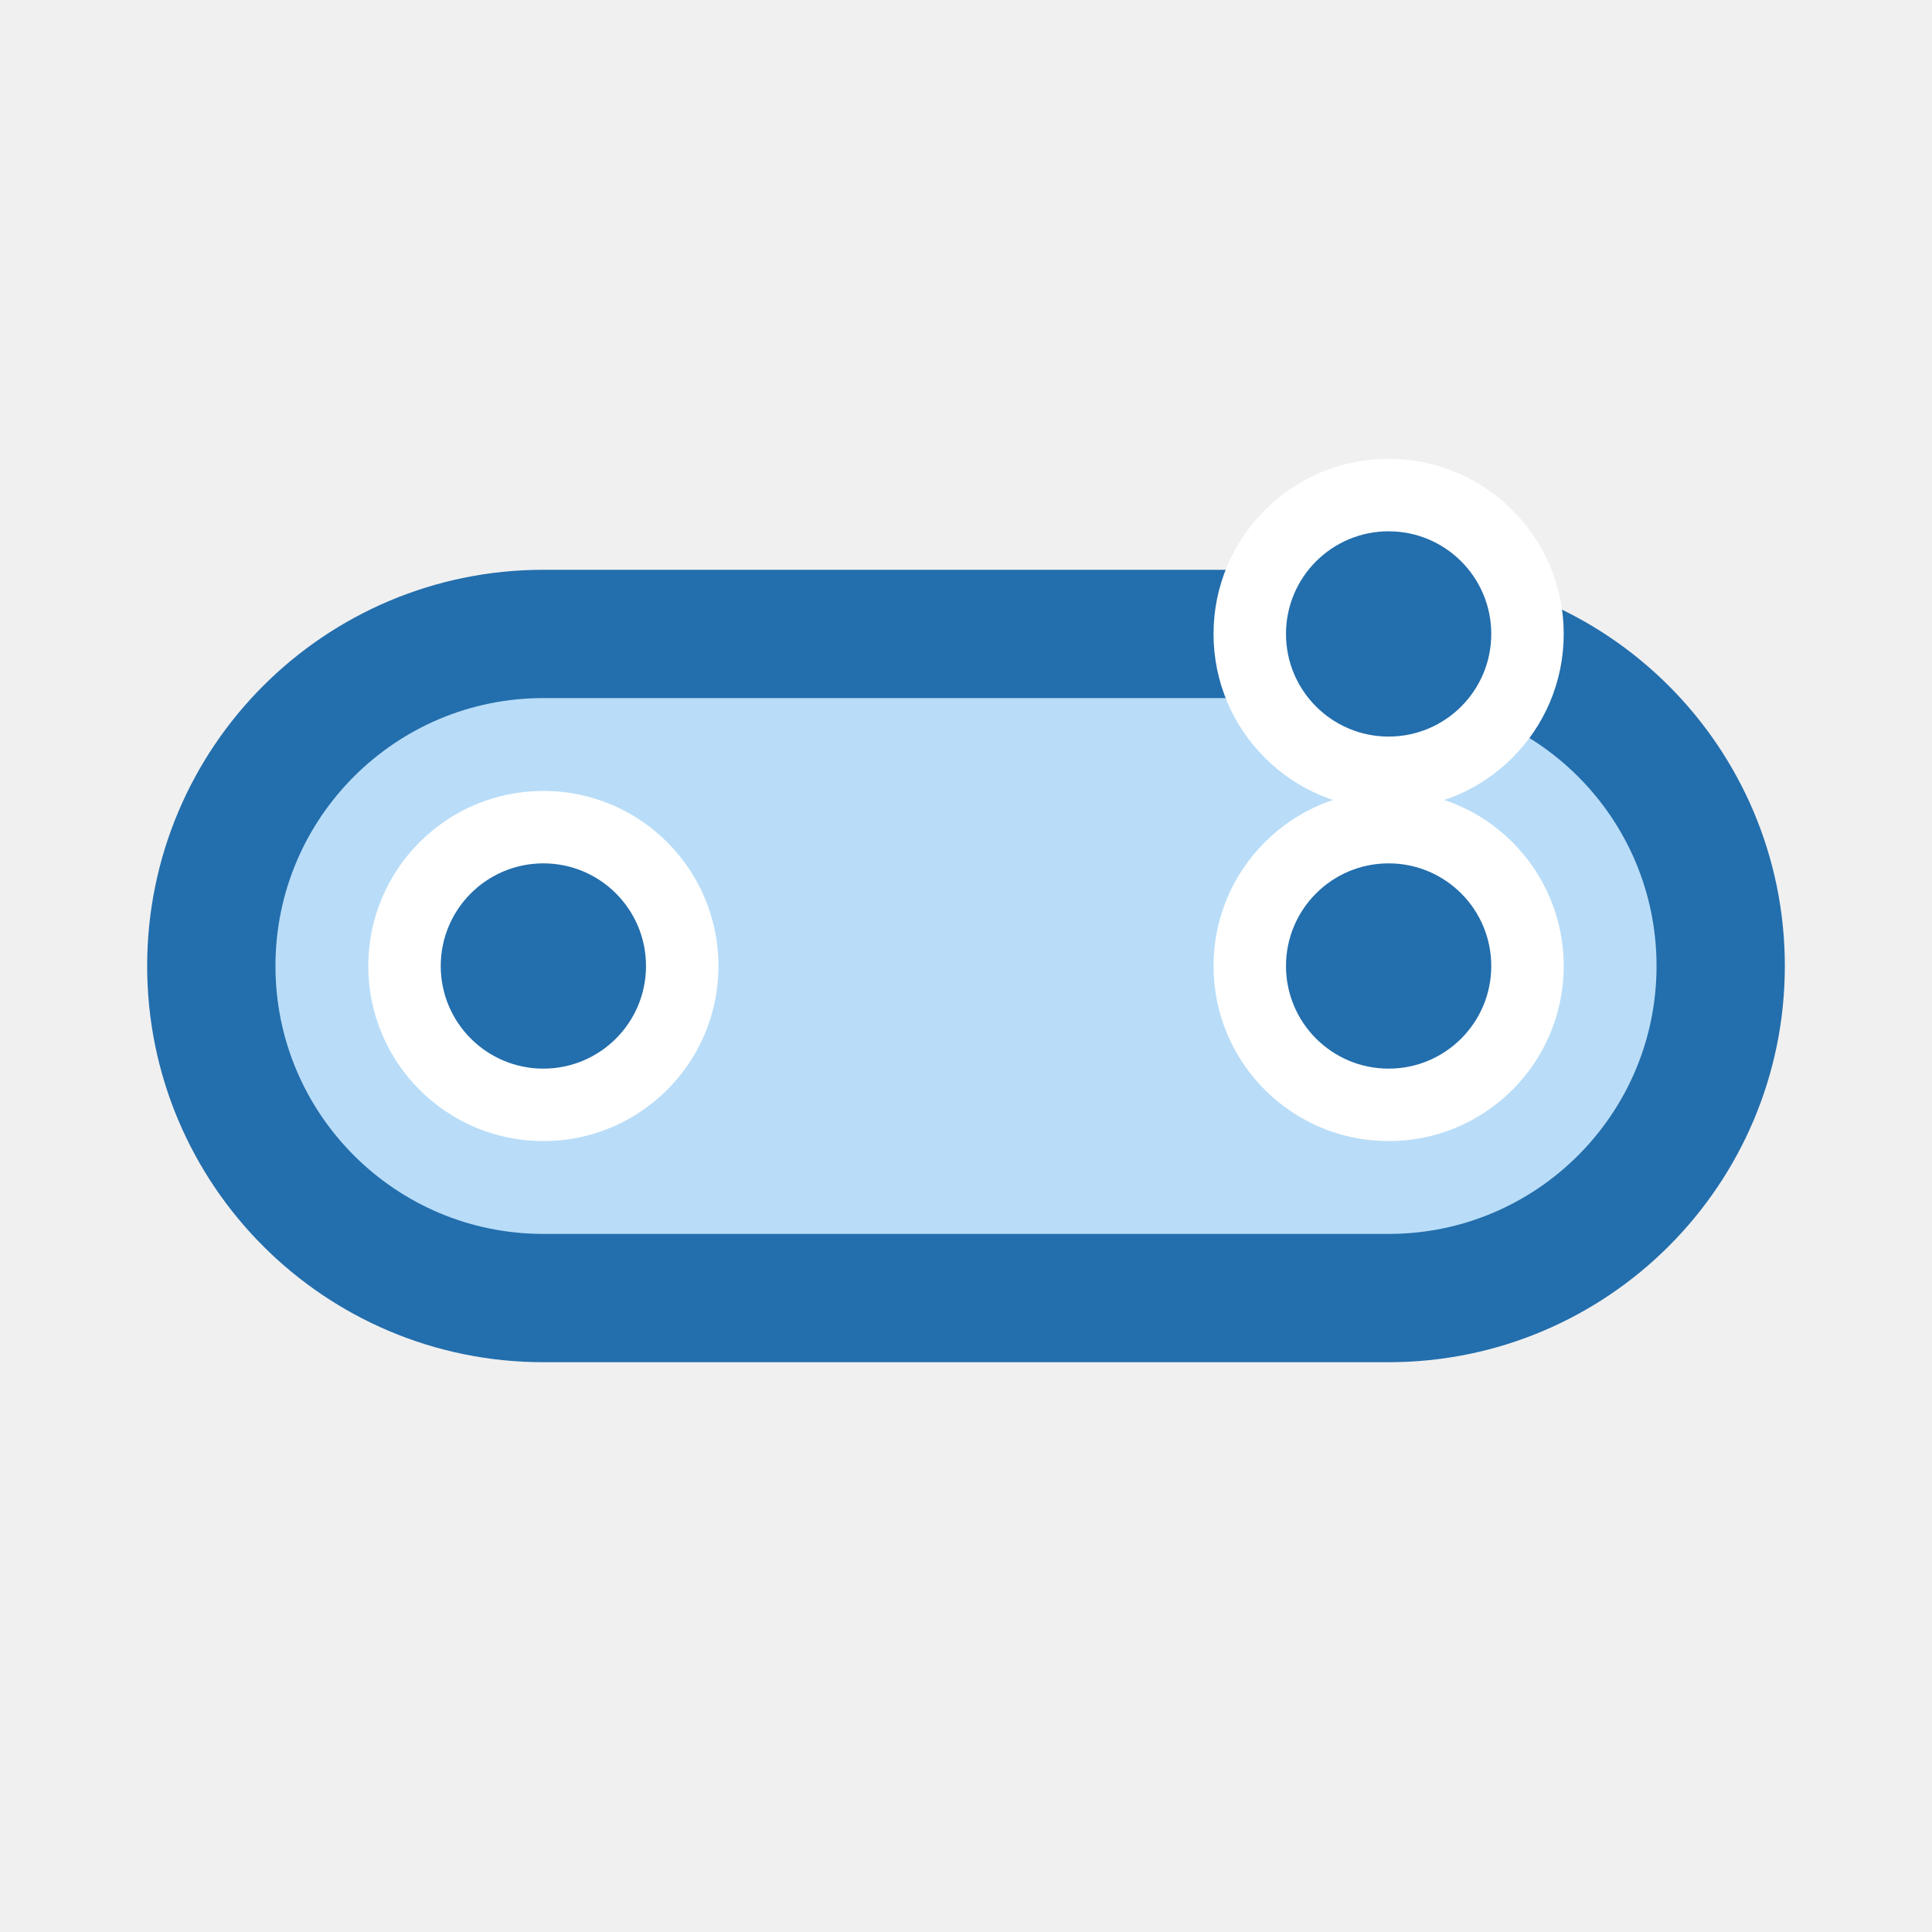
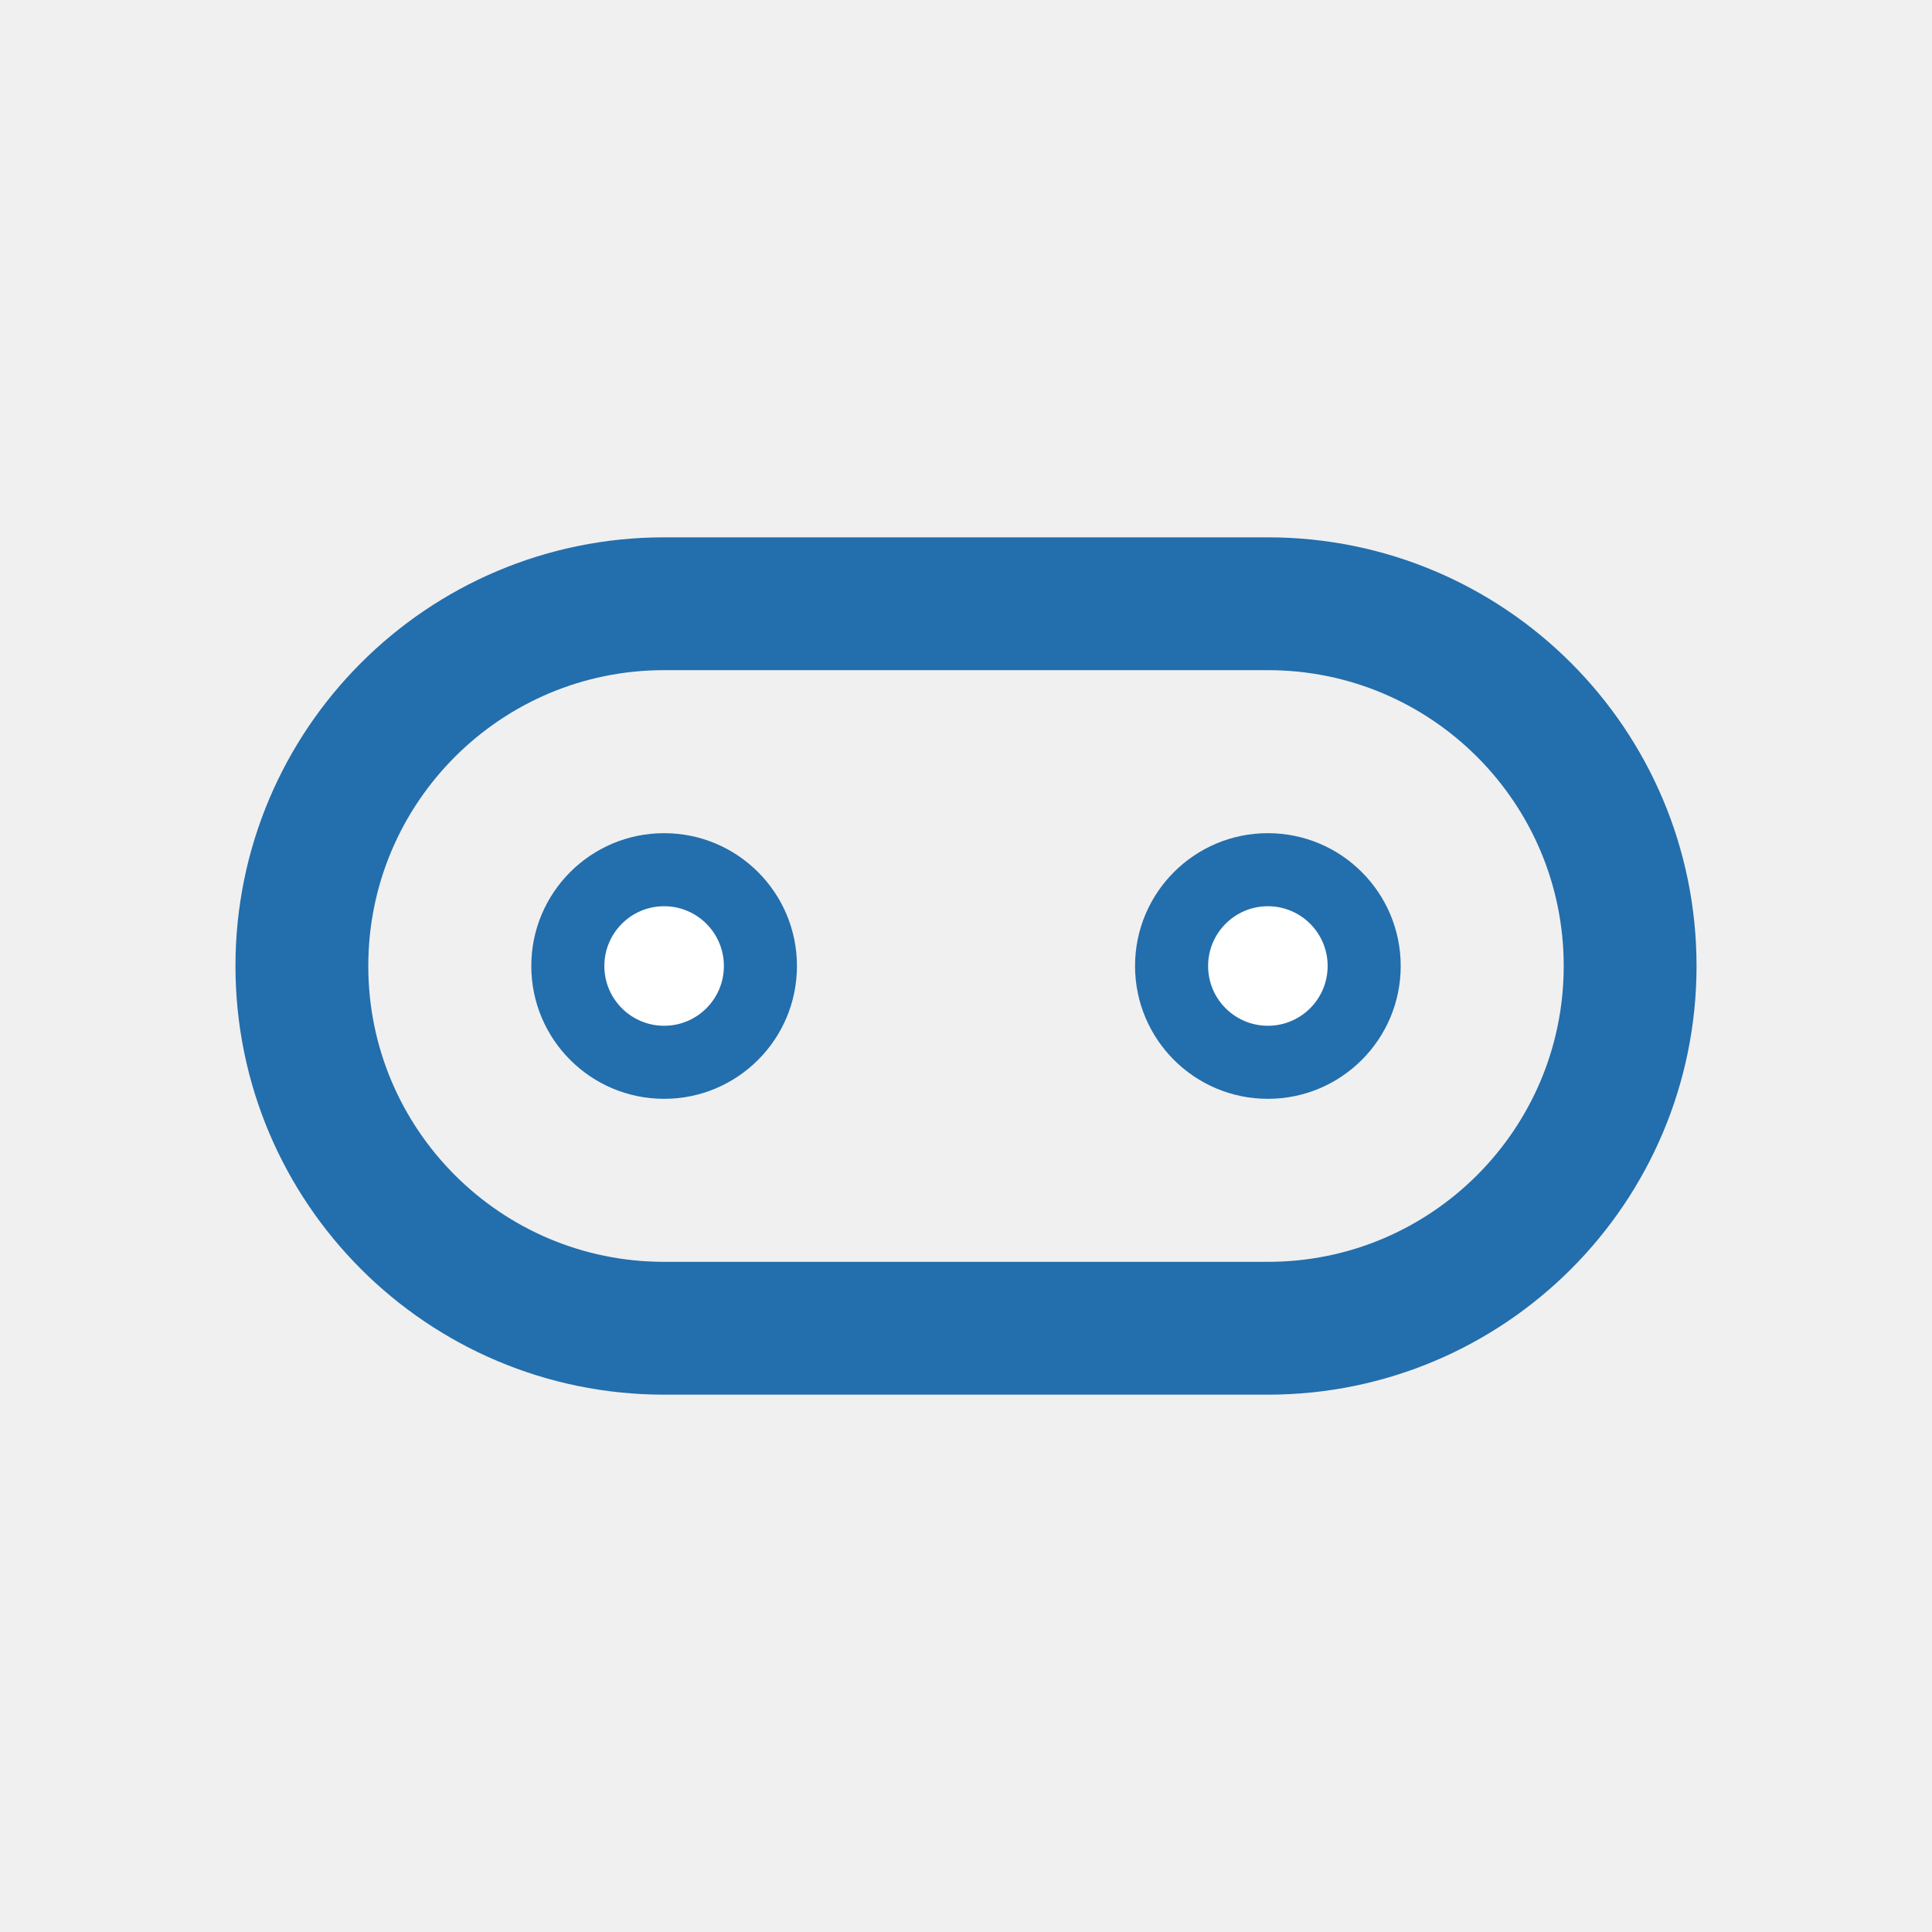
<svg xmlns="http://www.w3.org/2000/svg" viewBox="0 0 64 64">
-   <path d="M18 21L46 21A11 11 0 0 1 57 32L57 32A11 11 0 0 1 46 43L18 43A11 11 0 0 1 7 32L7 32A11 11 0 0 1 18 21Z" fill="#b9ddf8" stroke="#236ead" stroke-width="4.25" stroke-linejoin="round" stroke-linecap="round" />
-   <circle cx="18" cy="32" r="5.8" fill="#ffffff" />
-   <circle cx="18" cy="32" r="3.4" fill="#236ead" />
-   <circle cx="46" cy="32" r="5.8" fill="#ffffff" />
-   <circle cx="46" cy="32" r="3.4" fill="#236ead" />
-   <circle cx="46" cy="21" r="5.8" fill="#ffffff" />
-   <circle cx="46" cy="21" r="3.4" fill="#236ead" />
+   <path d="M22 20L42 20A12 12 0 0 1 42 44L22 44A12 12 0 0 1 22 20Z" fill="none" stroke="#236ead" stroke-width="4.4" stroke-linejoin="round" stroke-linecap="round" />
+   <circle cx="22" cy="32" r="4.4" fill="#236ead" />
+   <circle cx="22" cy="32" r="1.98" fill="#ffffff" />
+   <circle cx="42" cy="32" r="4.4" fill="#236ead" />
+   <circle cx="42" cy="32" r="1.98" fill="#ffffff" />
</svg>
